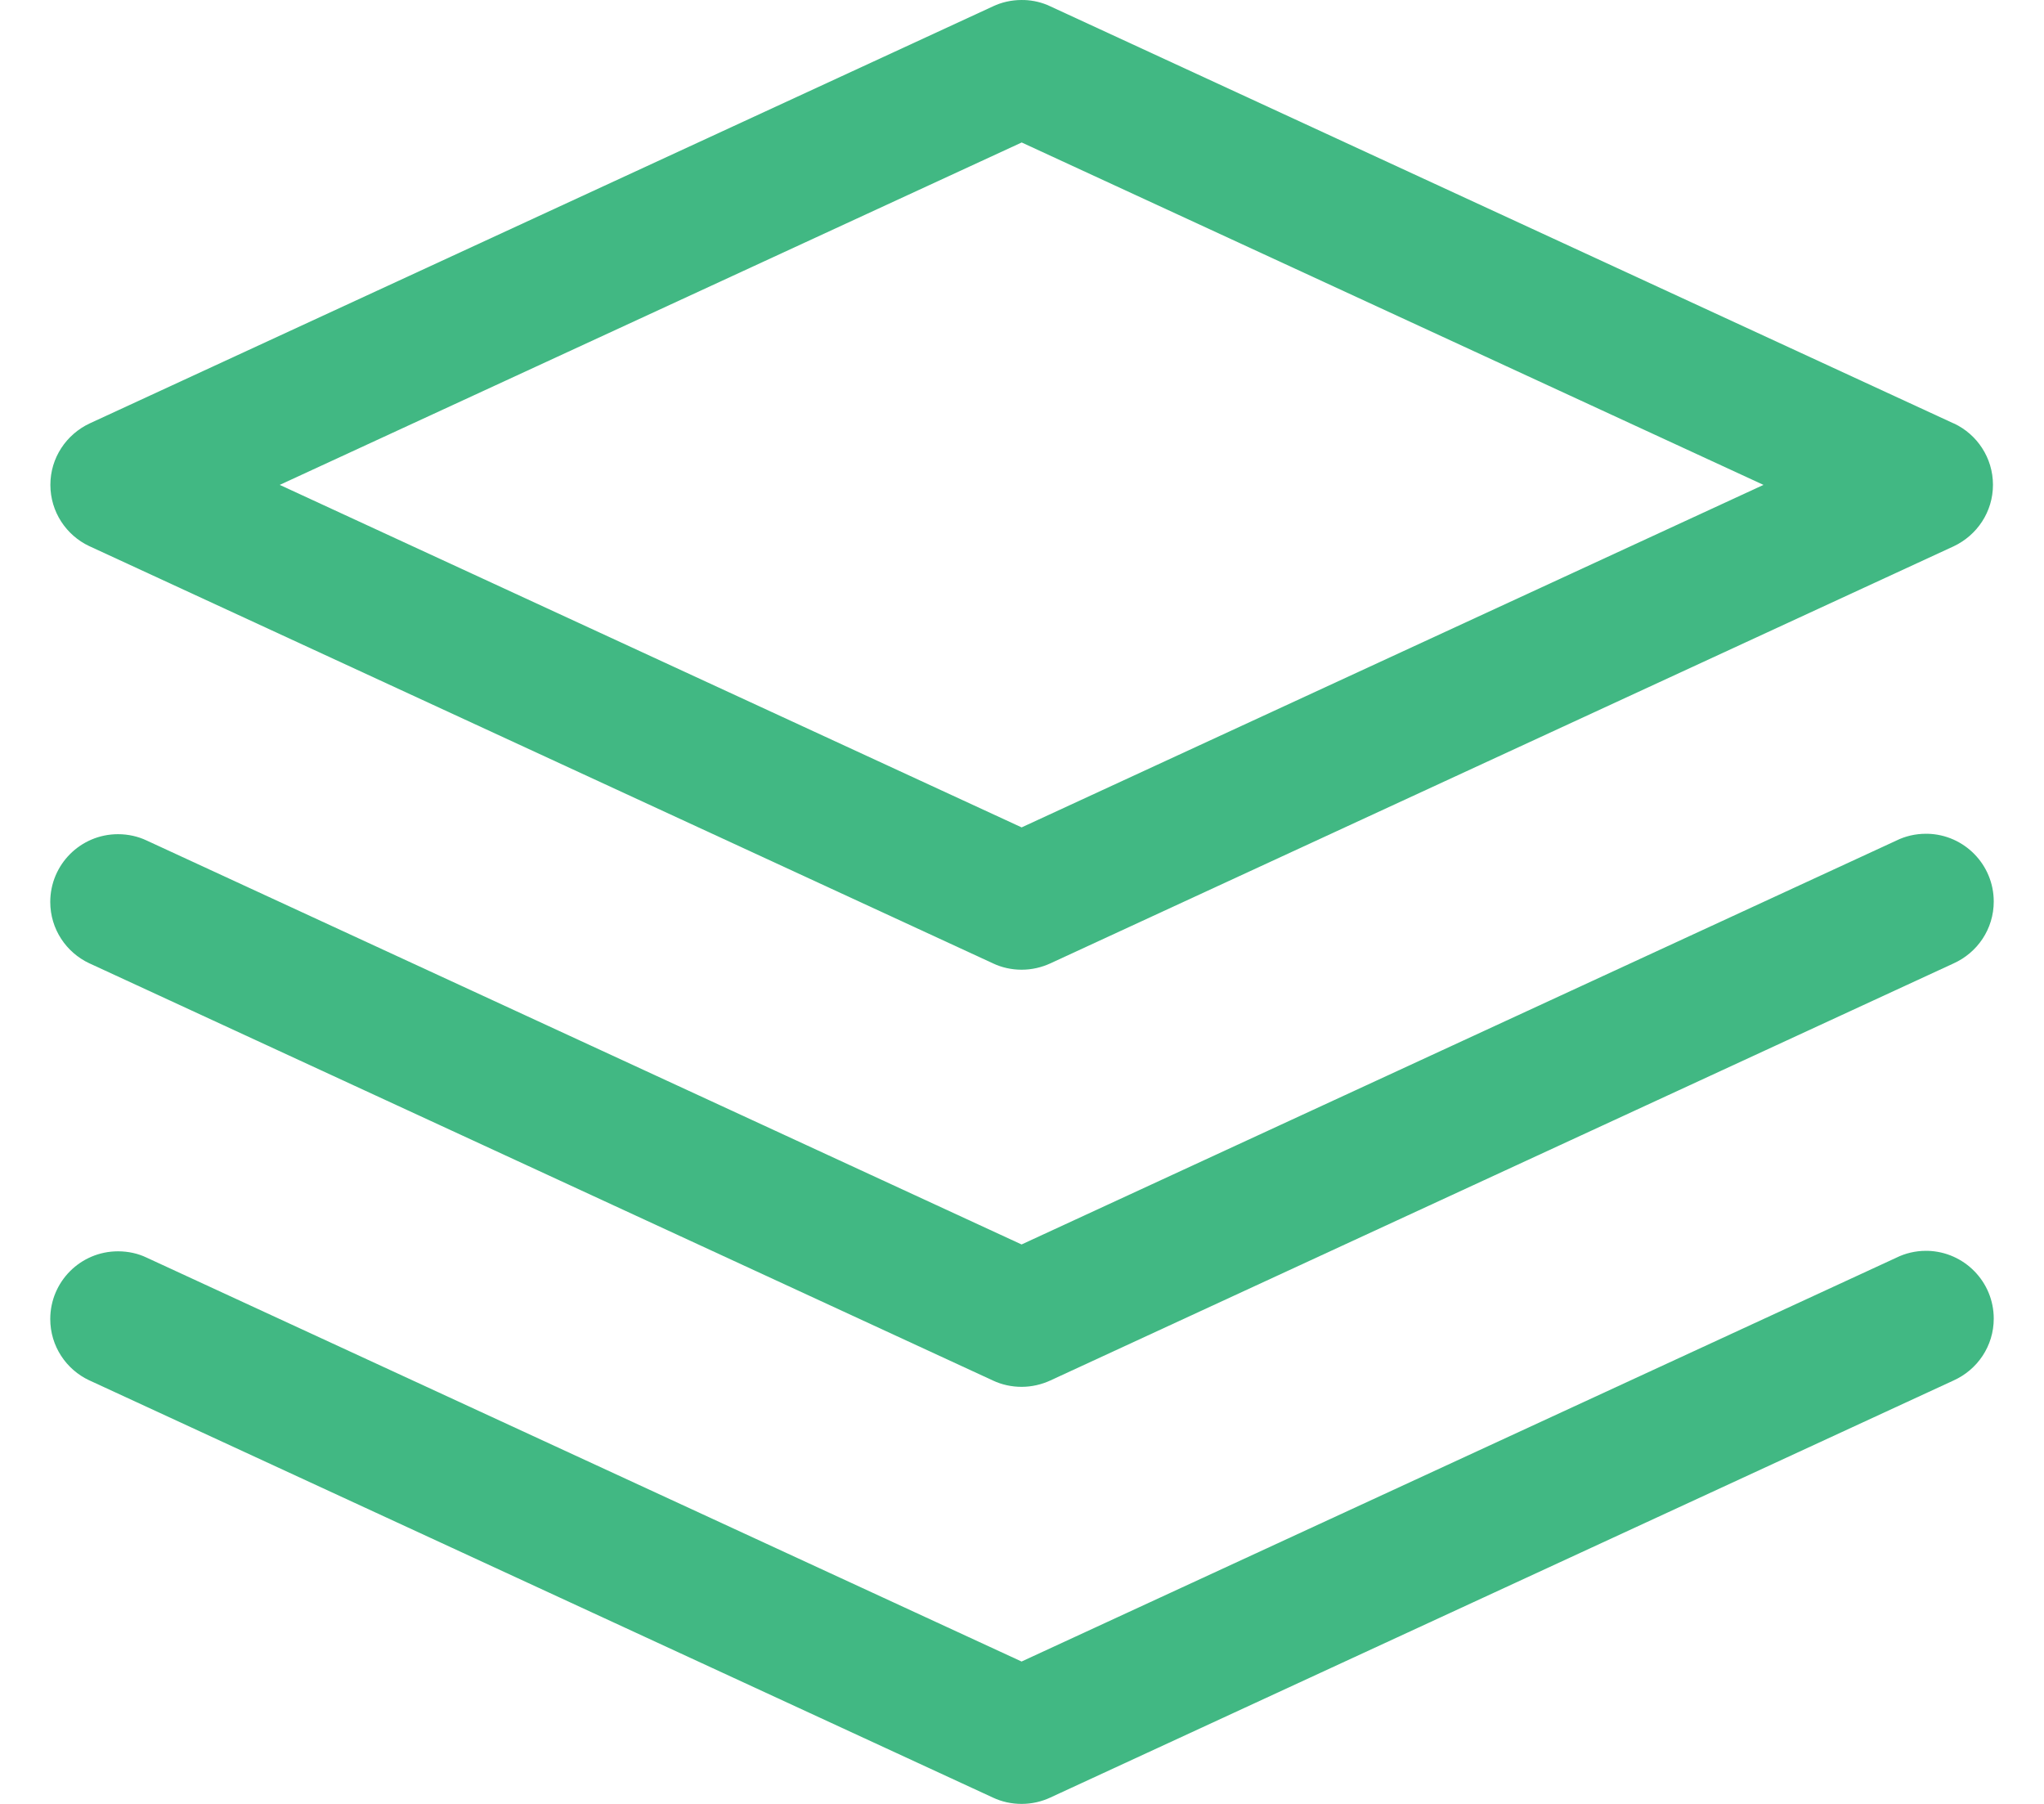
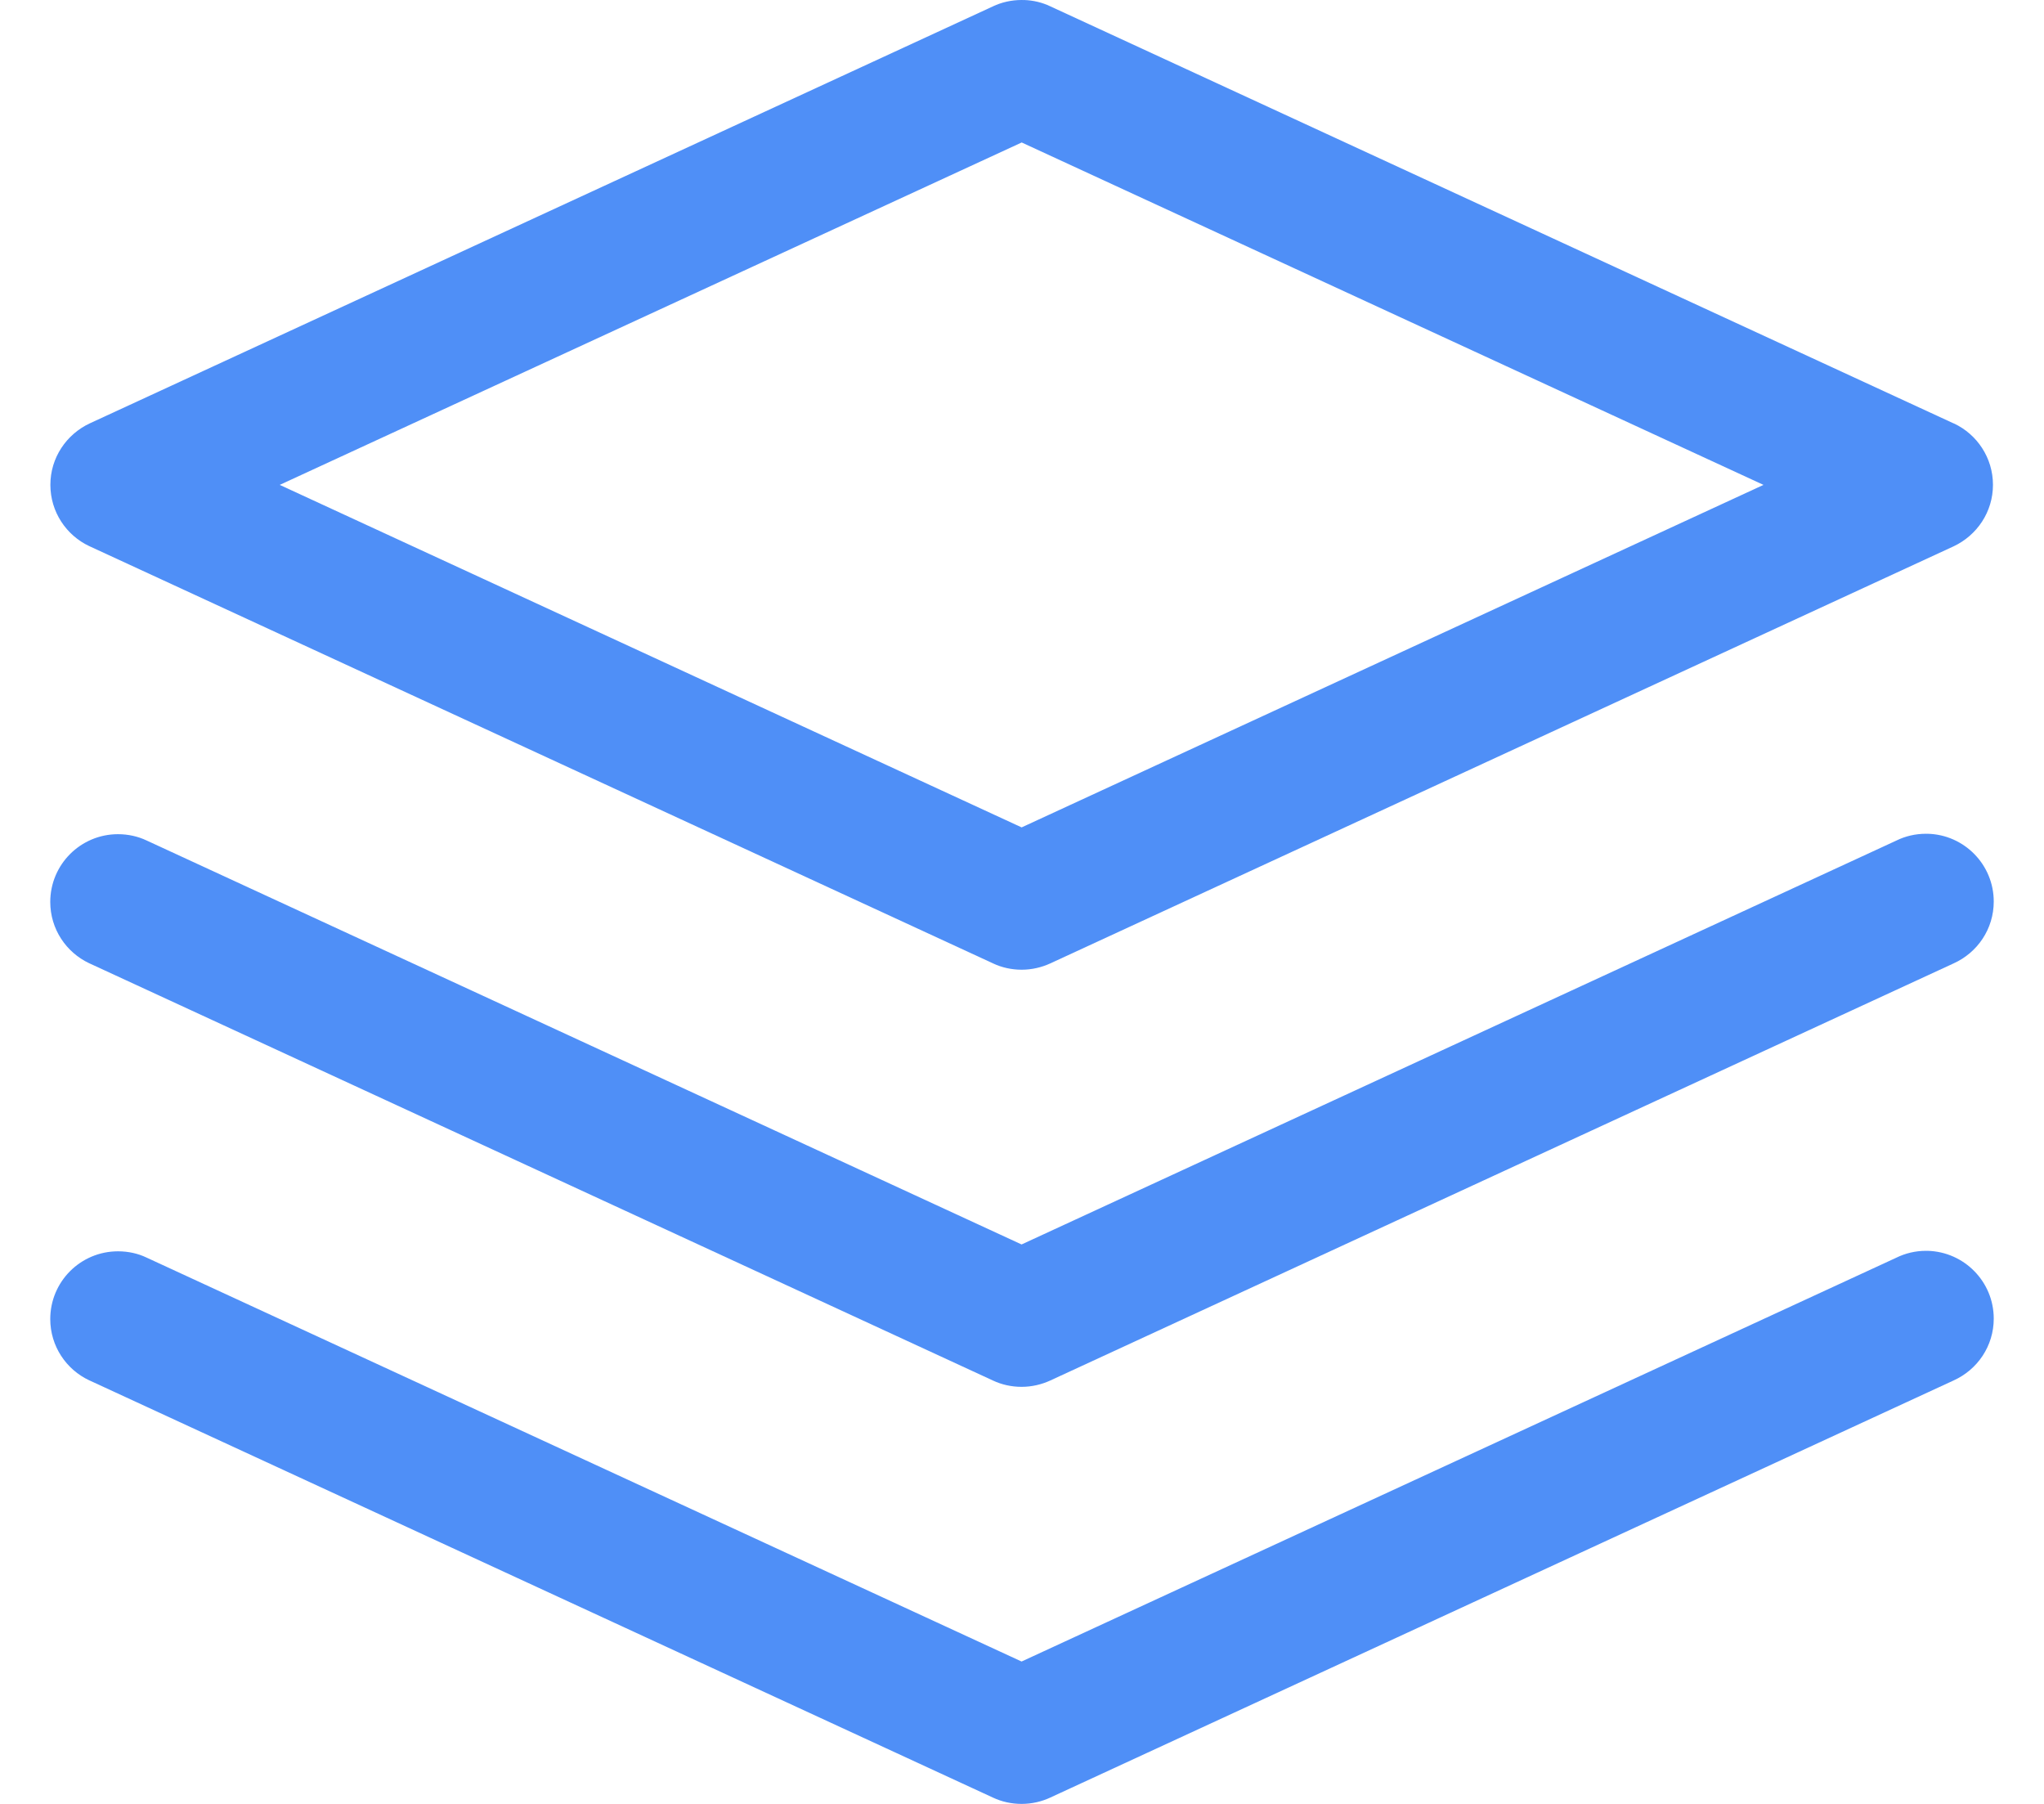
<svg xmlns="http://www.w3.org/2000/svg" width="34" height="30" viewBox="0 0 34 30" fill="none">
-   <path d="M17.03 0.001C17.019 5.23287e-08 17.007 0 16.994 0C16.823 0 16.66 0.038 16.516 0.106L16.523 0.103L1.493 7.041C1.104 7.223 0.838 7.613 0.838 8.063C0.838 8.514 1.103 8.903 1.486 9.083L1.493 9.086L16.523 16.024C16.661 16.089 16.824 16.127 16.994 16.127C17.165 16.127 17.327 16.088 17.473 16.021L17.466 16.024L32.496 9.086C32.885 8.903 33.151 8.514 33.151 8.063C33.151 7.613 32.886 7.223 32.503 7.043L32.496 7.041L17.466 0.103C17.338 0.042 17.189 0.005 17.032 0L17.03 0.001ZM16.994 2.369L29.334 8.064L16.994 13.76L4.653 8.064L16.994 2.37V2.369Z" fill="#41B883" />
-   <path d="M32.063 13.867C32.055 13.867 32.045 13.866 32.036 13.866C31.86 13.866 31.693 13.906 31.544 13.979L31.551 13.976L16.993 20.696L2.435 13.976C2.297 13.911 2.134 13.873 1.963 13.873C1.34 13.873 0.836 14.378 0.836 15C0.836 15.452 1.102 15.84 1.485 16.02L1.492 16.023L16.521 22.961C16.66 23.026 16.822 23.064 16.993 23.064C17.163 23.064 17.326 23.025 17.472 22.958L17.465 22.961L32.494 16.023C32.892 15.844 33.164 15.451 33.164 14.993C33.164 14.38 32.674 13.881 32.064 13.866H32.063L32.063 13.867Z" fill="#41B883" />
-   <path d="M32.063 20.803C32.055 20.803 32.045 20.802 32.036 20.802C31.86 20.802 31.693 20.843 31.544 20.916L31.551 20.913L16.993 27.632L2.435 20.913C2.297 20.847 2.134 20.81 1.963 20.81C1.34 20.81 0.836 21.314 0.836 21.937C0.836 22.388 1.102 22.777 1.485 22.956L1.492 22.959L16.521 29.897C16.66 29.962 16.822 30 16.993 30C17.163 30 17.326 29.962 17.472 29.894L17.465 29.897L32.494 22.959C32.892 22.78 33.164 22.387 33.164 21.929C33.164 21.317 32.674 20.818 32.064 20.802H32.063L32.063 20.803Z" fill="#41B883" />
+   <path d="M17.03 0.001C17.019 5.23287e-08 17.007 0 16.994 0C16.823 0 16.66 0.038 16.516 0.106L16.523 0.103L1.493 7.041C1.104 7.223 0.838 7.613 0.838 8.063C0.838 8.514 1.103 8.903 1.486 9.083L1.493 9.086L16.523 16.024C16.661 16.089 16.824 16.127 16.994 16.127C17.165 16.127 17.327 16.088 17.473 16.021L17.466 16.024L32.496 9.086C32.885 8.903 33.151 8.514 33.151 8.063C33.151 7.613 32.886 7.223 32.503 7.043L32.496 7.041L17.466 0.103C17.338 0.042 17.189 0.005 17.032 0L17.03 0.001ZM16.994 2.369L29.334 8.064L16.994 13.76L4.653 8.064L16.994 2.37V2.369Z" fill="#4f8ff7" />
+   <path d="M32.063 13.867C32.055 13.867 32.045 13.866 32.036 13.866C31.86 13.866 31.693 13.906 31.544 13.979L31.551 13.976L16.993 20.696L2.435 13.976C2.297 13.911 2.134 13.873 1.963 13.873C1.34 13.873 0.836 14.378 0.836 15C0.836 15.452 1.102 15.84 1.485 16.02L1.492 16.023L16.521 22.961C16.66 23.026 16.822 23.064 16.993 23.064C17.163 23.064 17.326 23.025 17.472 22.958L17.465 22.961L32.494 16.023C32.892 15.844 33.164 15.451 33.164 14.993C33.164 14.38 32.674 13.881 32.064 13.866H32.063L32.063 13.867Z" fill="#4f8ff7" />
+   <path d="M32.063 20.803C32.055 20.803 32.045 20.802 32.036 20.802C31.86 20.802 31.693 20.843 31.544 20.916L31.551 20.913L16.993 27.632L2.435 20.913C2.297 20.847 2.134 20.81 1.963 20.81C1.34 20.81 0.836 21.314 0.836 21.937C0.836 22.388 1.102 22.777 1.485 22.956L1.492 22.959L16.521 29.897C16.66 29.962 16.822 30 16.993 30C17.163 30 17.326 29.962 17.472 29.894L17.465 29.897L32.494 22.959C32.892 22.78 33.164 22.387 33.164 21.929C33.164 21.317 32.674 20.818 32.064 20.802H32.063L32.063 20.803Z" fill="#4f8ff7" />
</svg>
